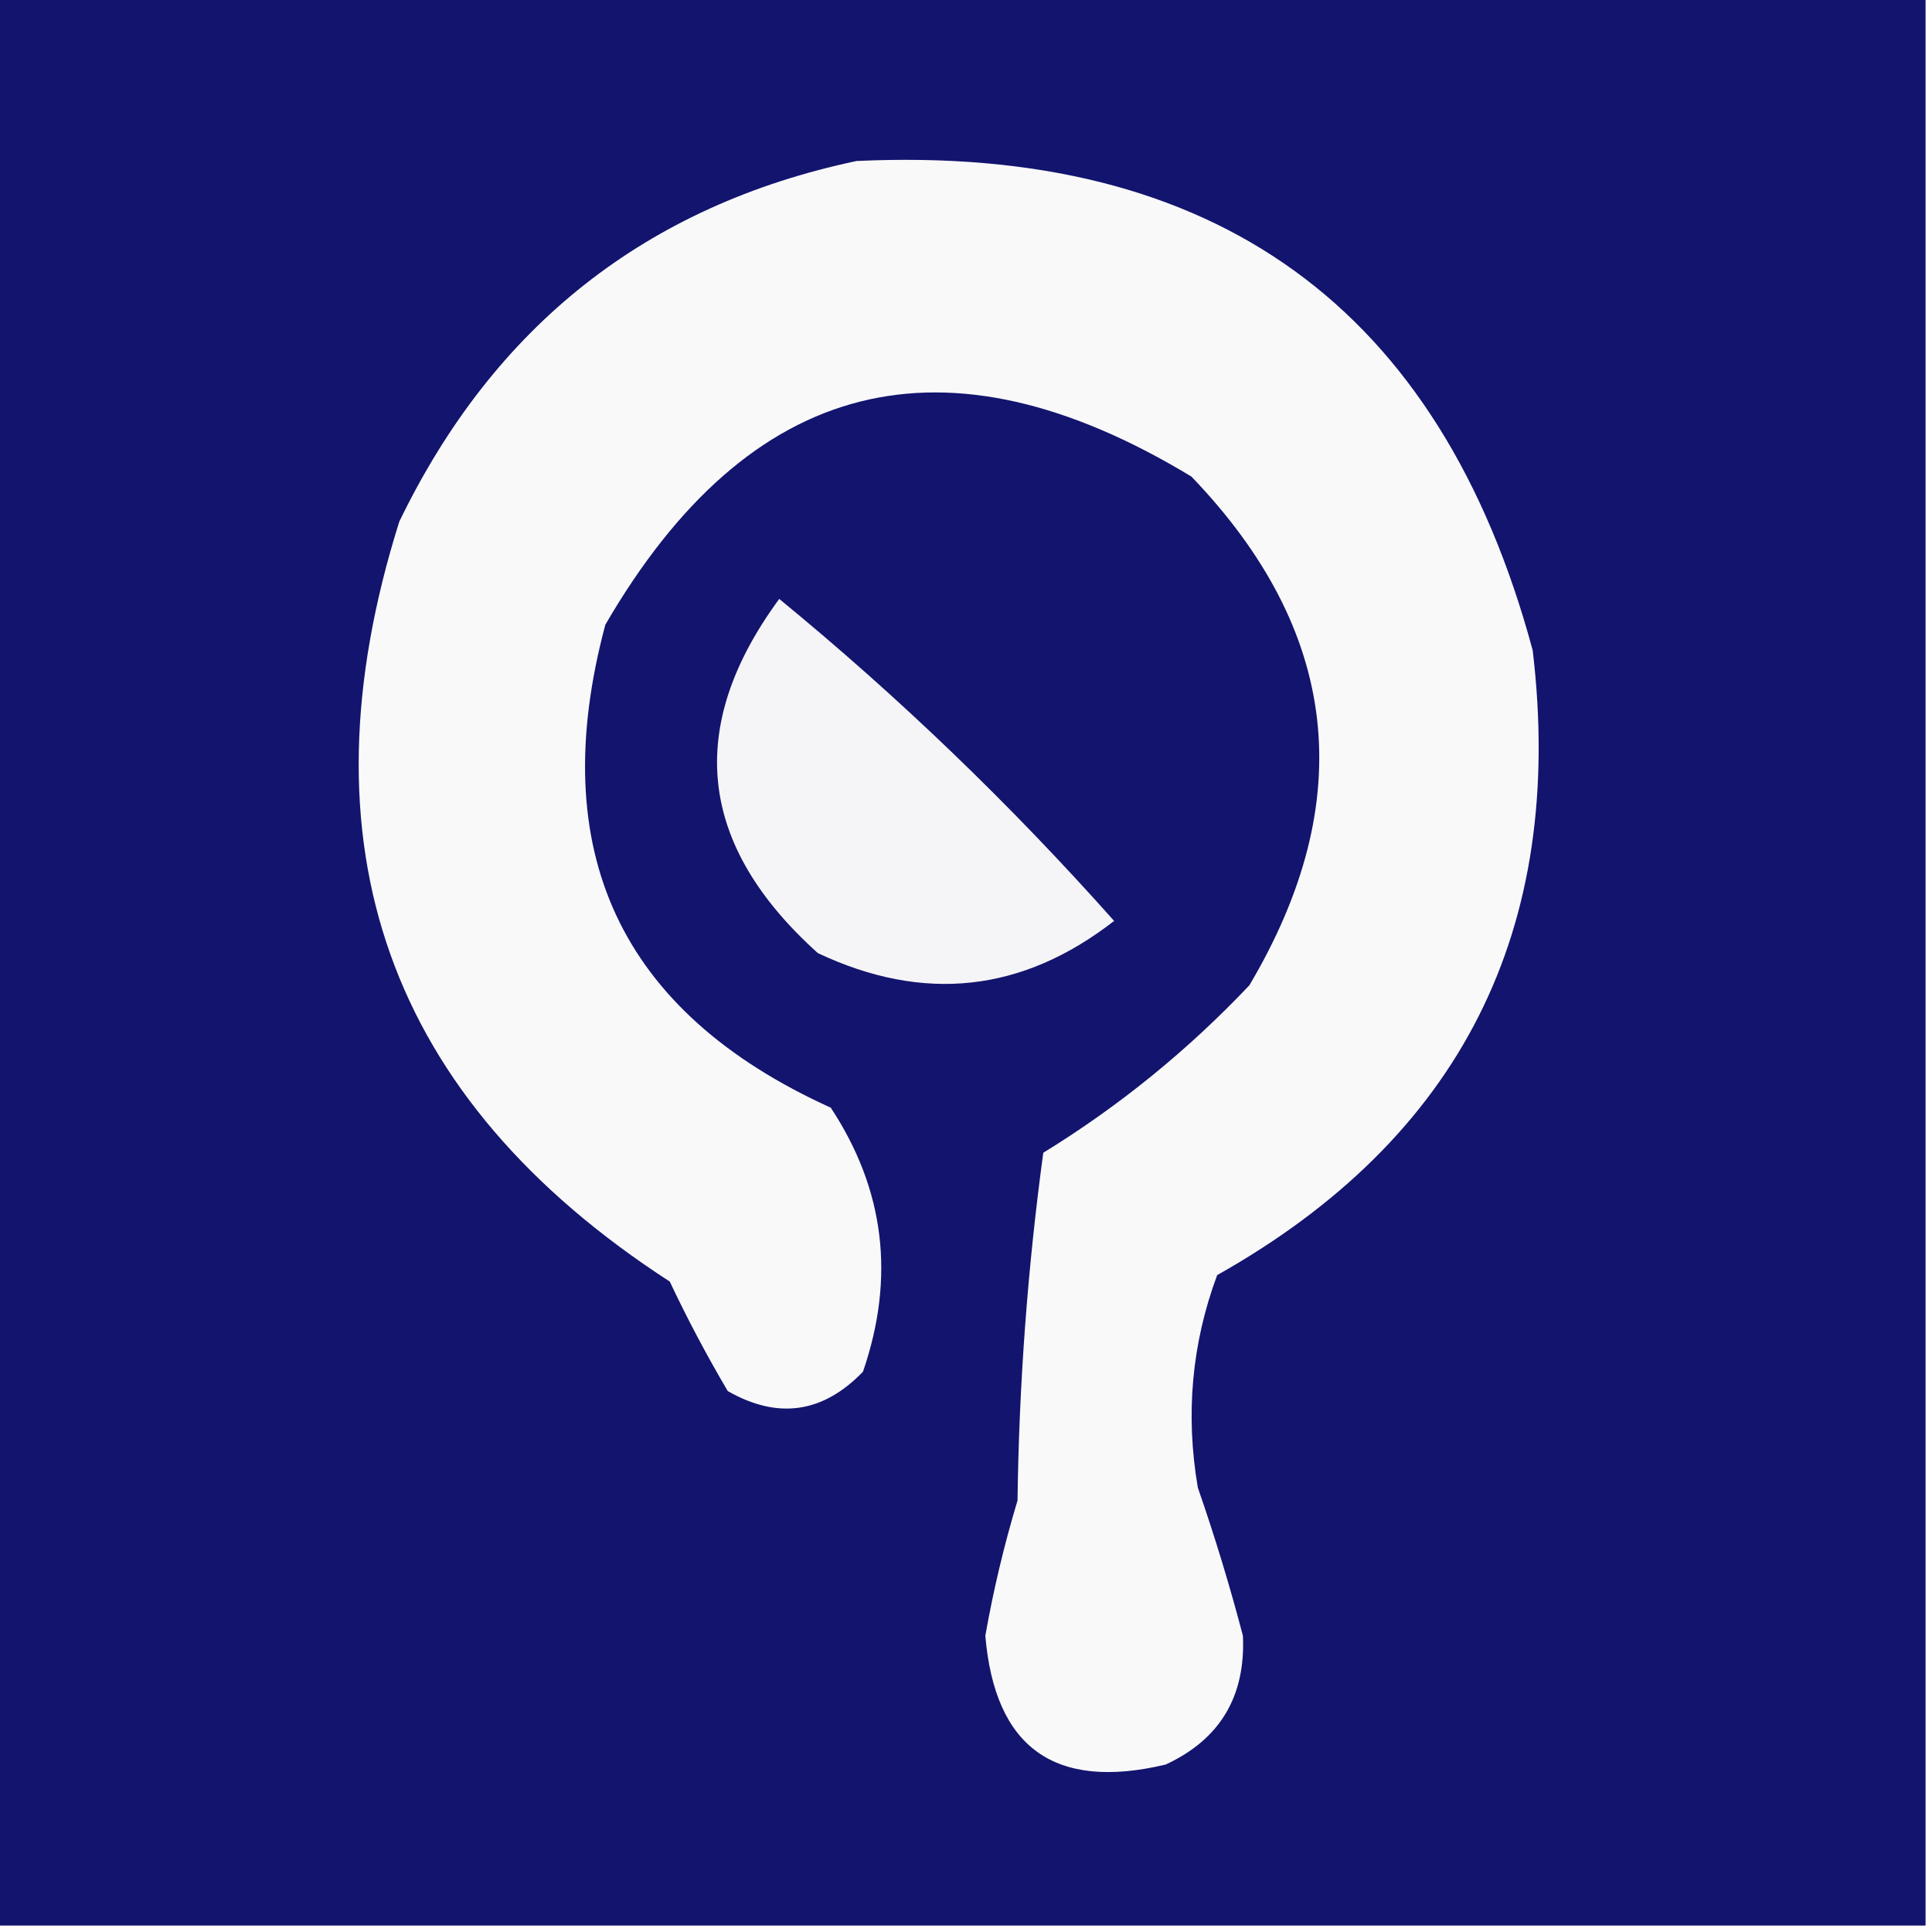
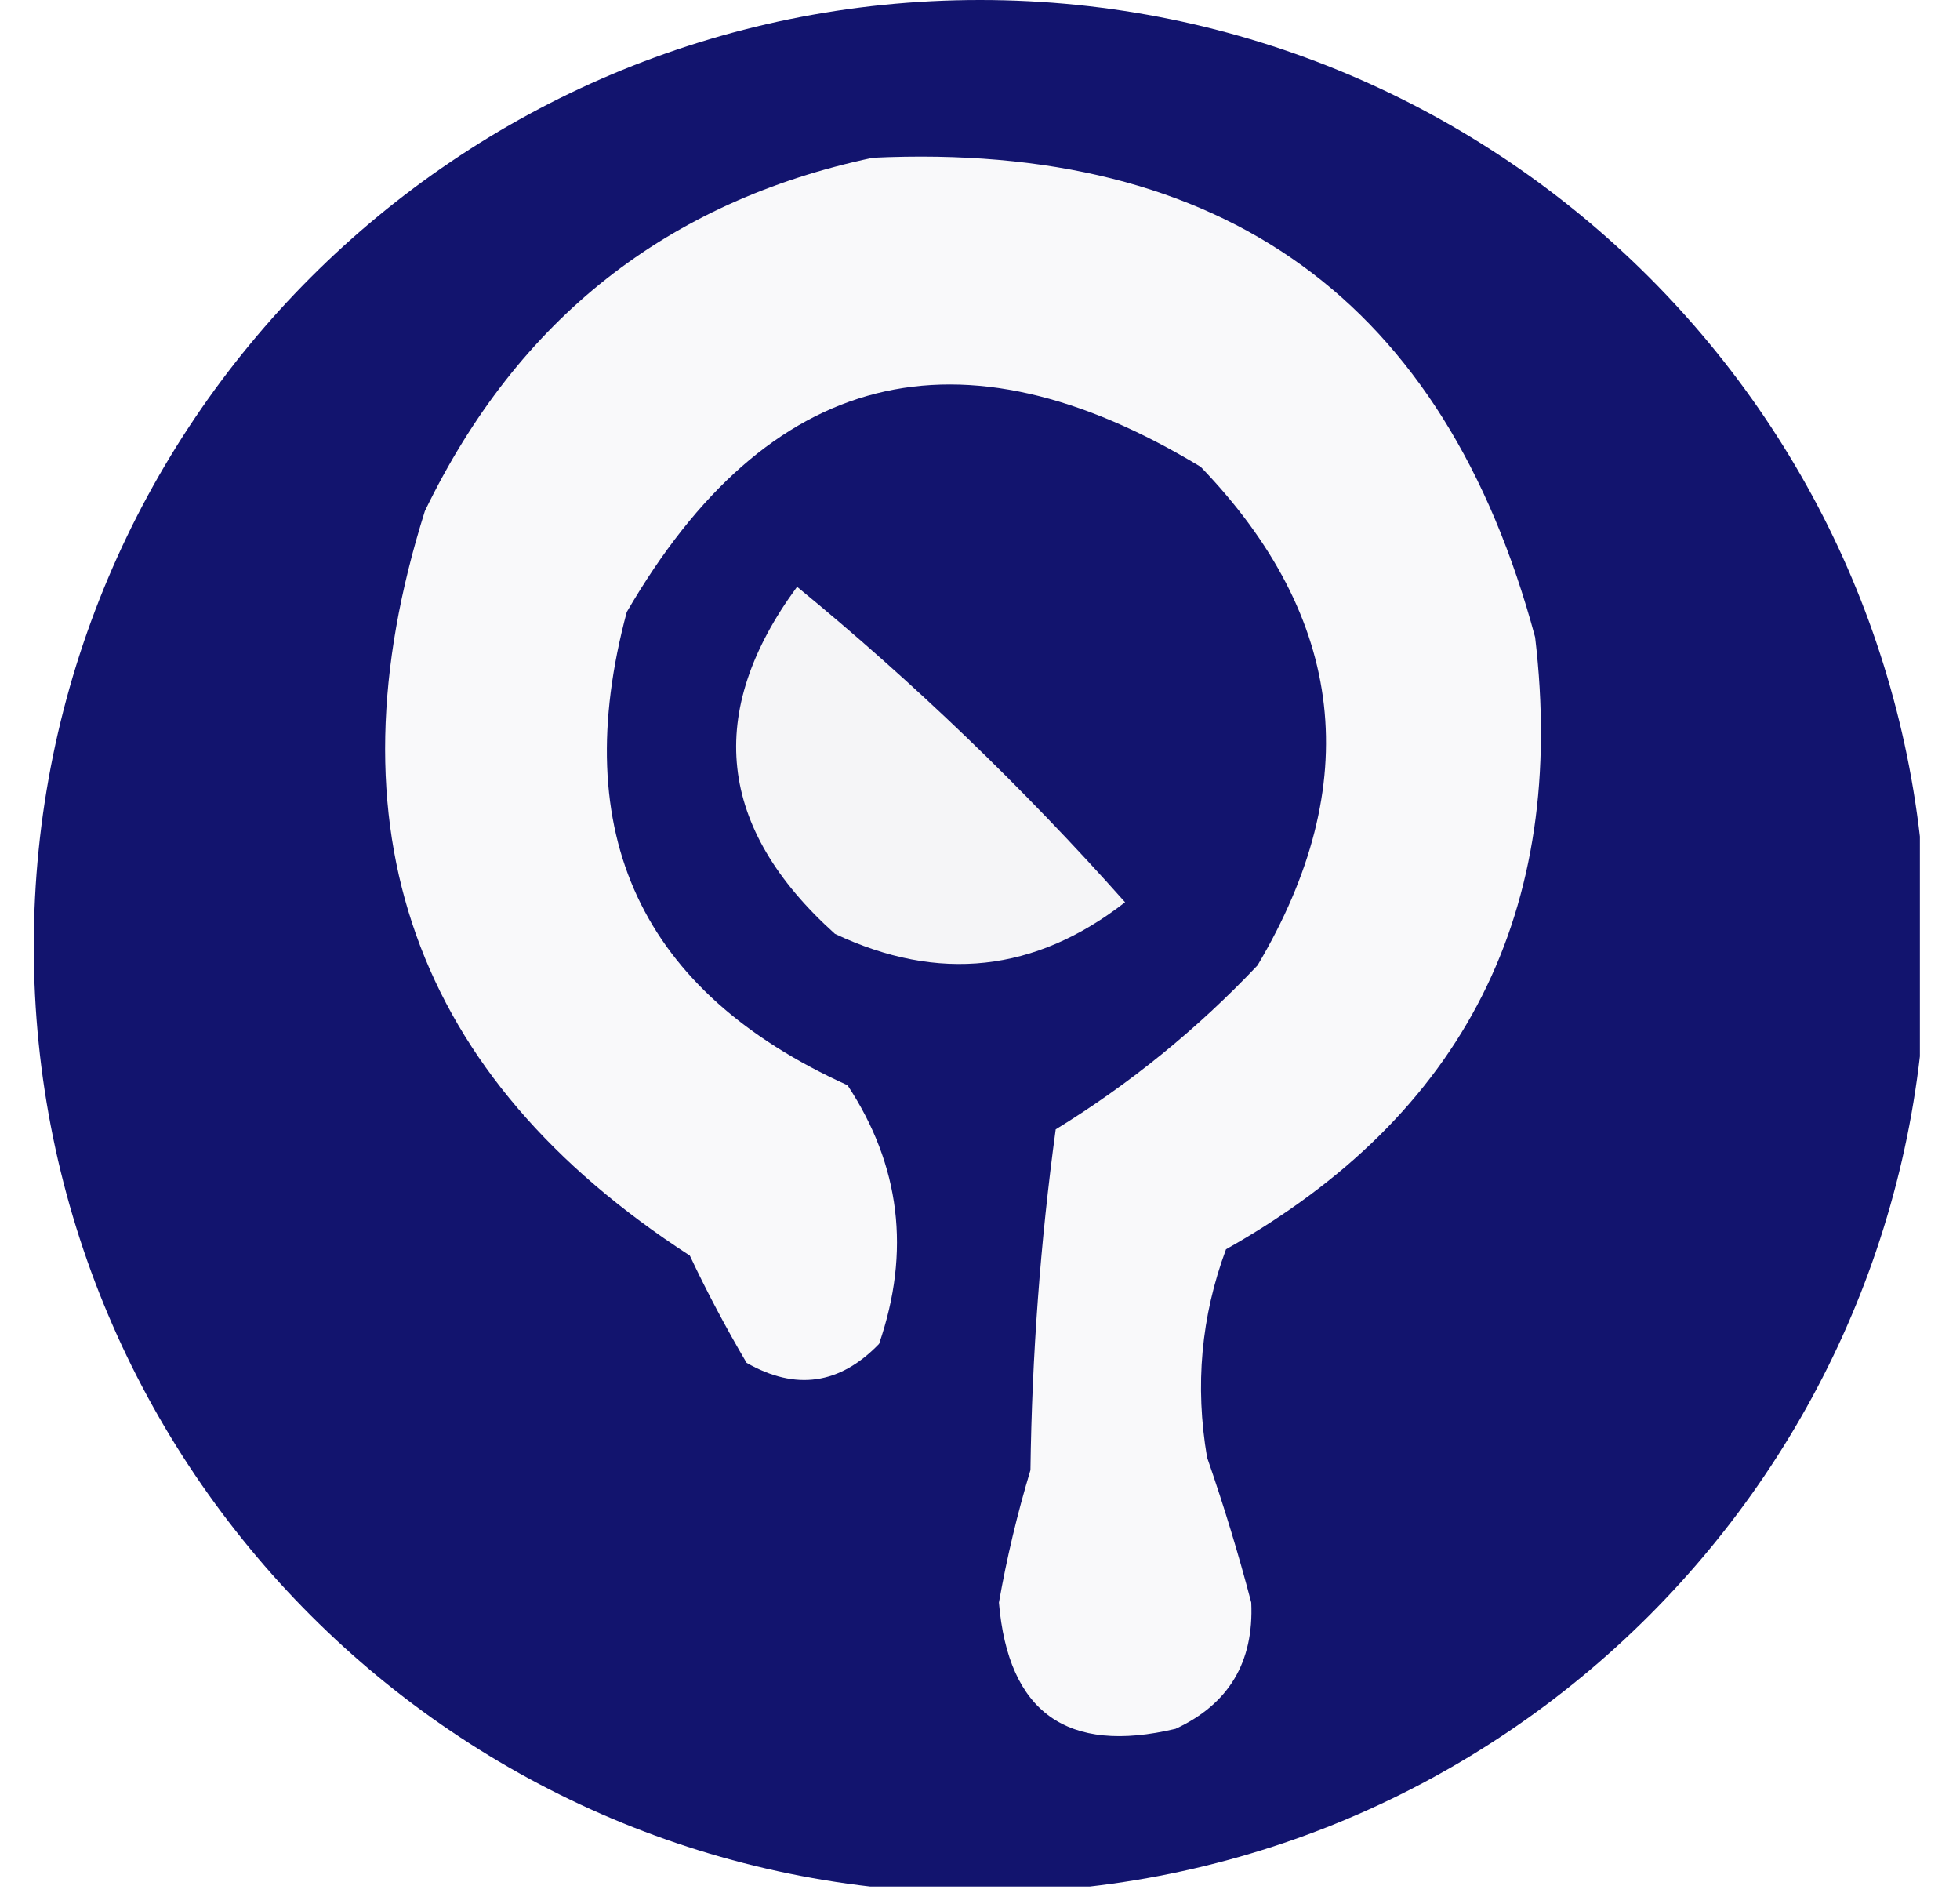
- <svg xmlns="http://www.w3.org/2000/svg" version="1.1" width="150px" height="150px" style="shape-rendering:geometricPrecision; text-rendering:geometricPrecision; image-rendering:optimizeQuality; fill-rule:evenodd; clip-rule:evenodd">
-   <g>
-     <path style="opacity:1" fill="#12146e" d="M -0.5,-0.5 C 49.5,-0.5 99.5,-0.5 149.5,-0.5C 149.5,49.5 149.5,99.5 149.5,149.5C 99.5,149.5 49.5,149.5 -0.5,149.5C -0.5,99.5 -0.5,49.5 -0.5,-0.5 Z" />
-   </g>
-   <g>
-     <path style="opacity:1" fill="#f9f9fa" d="M 66.5,12.5 C 94.338,11.203 111.838,23.87 119,50.5C 121.572,72.191 113.405,88.357 94.5,99C 92.526,104.313 92.026,109.813 93,115.5C 94.32,119.302 95.487,123.135 96.5,127C 96.715,131.716 94.715,135.049 90.5,137C 81.906,139.044 77.24,135.711 76.5,127C 77.125,123.456 77.959,119.956 79,116.5C 79.118,107.44 79.785,98.44 81,89.5C 86.883,85.885 92.217,81.552 97,76.5C 105.512,62.142 104.012,48.975 92.5,37C 73.356,25.411 58.189,29.244 47,48.5C 42.291,66.081 48.125,78.581 64.5,86C 68.688,92.347 69.521,99.181 67,106.5C 63.888,109.723 60.388,110.223 56.5,108C 54.858,105.214 53.358,102.381 52,99.5C 30.082,85.3 23.082,65.633 31,40.5C 38.358,25.289 50.192,15.956 66.5,12.5 Z" />
-   </g>
-   <g>
-     <path style="opacity:0.999" fill="#f5f5f7" d="M 60.5,46.5 C 69.759,54.09 78.425,62.423 86.5,71.5C 79.376,77.042 71.709,77.875 63.5,74C 54.182,65.626 53.182,56.459 60.5,46.5 Z" />
+ <svg xmlns="http://www.w3.org/2000/svg" width="58" height="56" xml:space="preserve" overflow="hidden">
+   <defs>
+     <clipPath id="clip0">
+       <rect x="490" y="12" width="58" height="56" />
+     </clipPath>
+     <clipPath id="clip1">
+       <rect x="490" y="12" width="58" height="56" />
+     </clipPath>
+     <clipPath id="clip2">
+       <path d="M491 40C491 24.536 503.536 12 519 12 534.464 12 547 24.536 547 40 547 55.464 534.464 68 519 68 503.536 68 491 55.464 491 40Z" fill-rule="evenodd" clip-rule="evenodd" />
+     </clipPath>
+     <clipPath id="clip3">
+       <rect x="491" y="11" width="56" height="57" />
+     </clipPath>
+     <clipPath id="clip4">
+       <rect x="491" y="11" width="56" height="57" />
+     </clipPath>
+   </defs>
+   <g clip-path="url(#clip0)" transform="translate(-490 -12)">
+     <g clip-path="url(#clip1)">
+       <g clip-path="url(#clip2)">
+         <g clip-path="url(#clip3)">
+           <g clip-path="url(#clip4)">
+             <path d="M490.813 11.813C509.48 11.813 528.147 11.813 546.813 11.813 546.813 30.48 546.813 49.147 546.813 67.813 528.147 67.813 509.48 67.813 490.813 67.813 490.813 49.147 490.813 30.48 490.813 11.813Z" fill="#12146E" fill-rule="evenodd" fill-opacity="1" />
+             <path d="M515.827 16.667C526.22 16.183 532.753 20.911 535.427 30.853 536.387 38.951 533.338 44.987 526.28 48.96 525.543 50.944 525.357 52.997 525.72 55.12 526.213 56.539 526.649 57.97 527.027 59.413 527.107 61.174 526.36 62.418 524.787 63.147 521.578 63.91 519.836 62.665 519.56 59.413 519.793 58.09 520.104 56.784 520.493 55.493 520.537 52.111 520.786 48.751 521.24 45.413 523.436 44.064 525.428 42.446 527.213 40.56 530.391 35.2 529.831 30.284 525.533 25.813 518.386 21.487 512.724 22.918 508.547 30.107 506.789 36.67 508.967 41.337 515.08 44.107 516.643 46.476 516.954 49.027 516.013 51.76 514.851 52.963 513.545 53.15 512.093 52.32 511.48 51.28 510.92 50.222 510.413 49.147 502.231 43.845 499.617 36.503 502.573 27.12 505.32 21.441 509.738 17.957 515.827 16.667Z" fill="#F9F9FA" fill-rule="evenodd" fill-opacity="1" />
+             <path d="M513.587 29.36C517.043 32.194 520.279 35.305 523.293 38.693 520.634 40.762 517.771 41.074 514.707 39.627 511.228 36.5 510.854 33.078 513.587 29.36Z" fill="#F5F5F7" fill-rule="evenodd" fill-opacity="0.999" />
+           </g>
+         </g>
+       </g>
+     </g>
  </g>
</svg>
